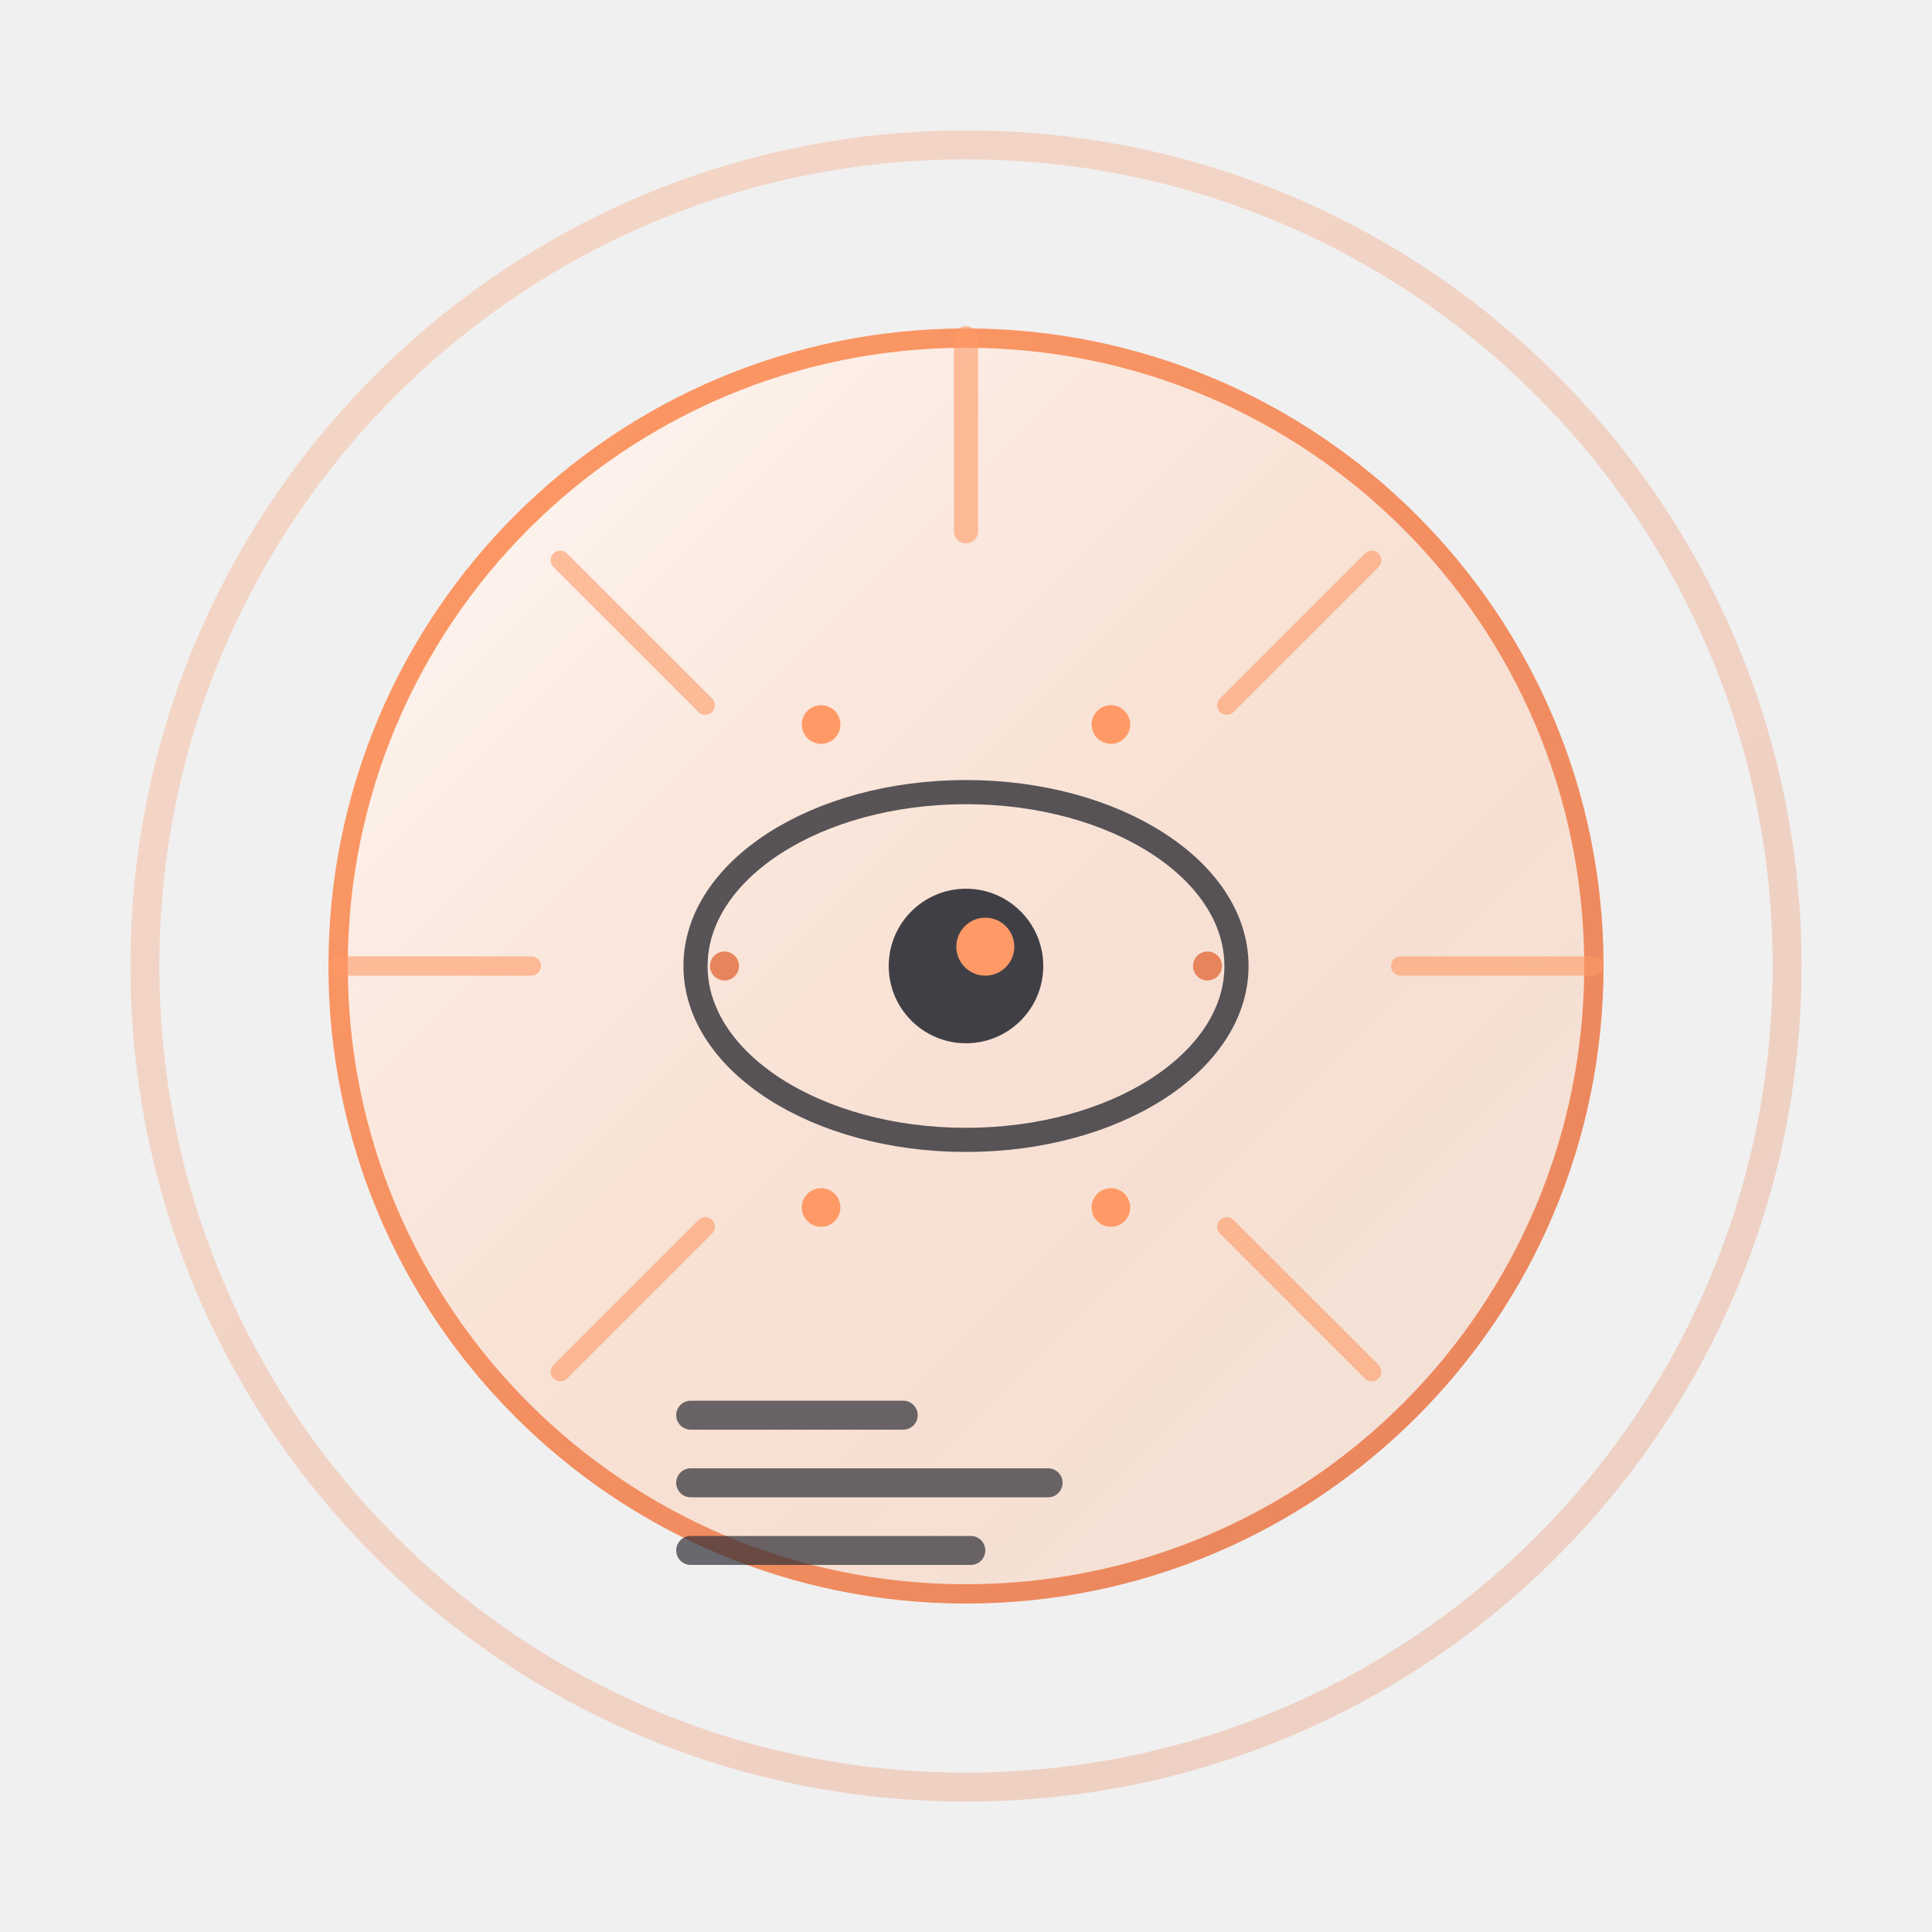
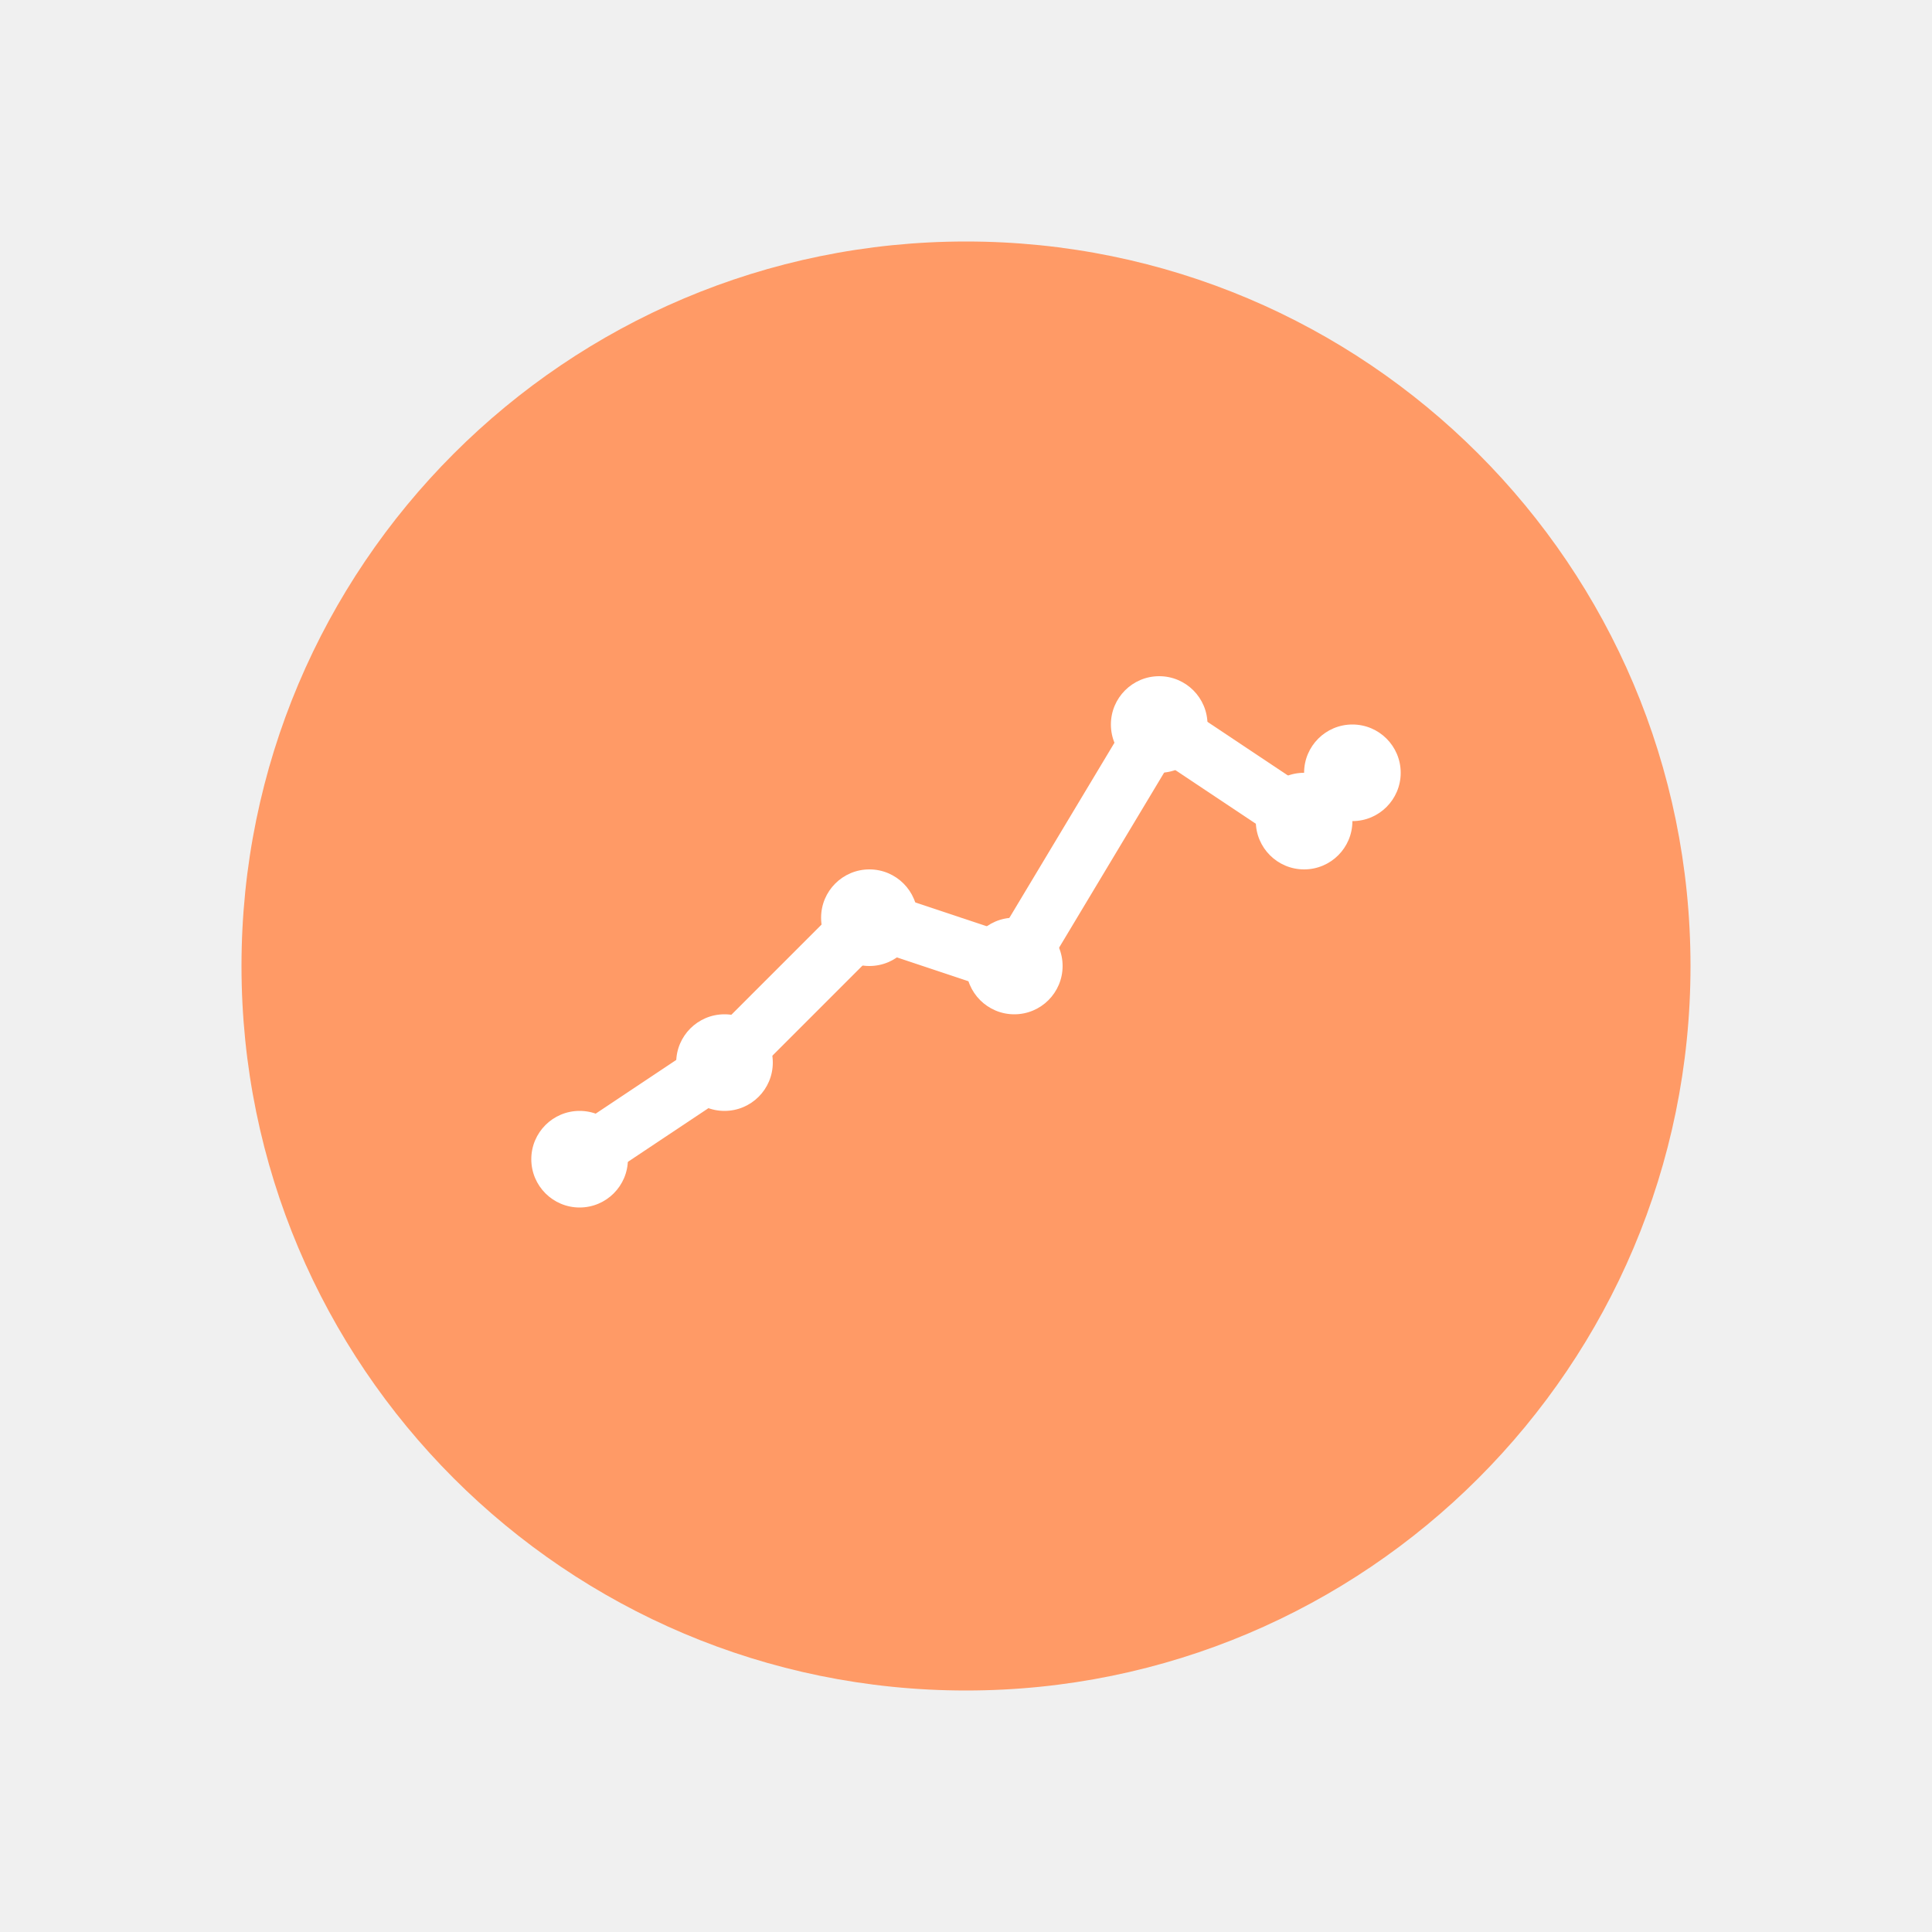
<svg xmlns="http://www.w3.org/2000/svg" viewBox="0 0 200 200" fill="none">
-   <defs>
-     <linearGradient id="gradient-icon" x1="0%" y1="0%" x2="100%" y2="100%">
-       <stop offset="0%" style="stop-color:#FF9A66;stop-opacity:1" />
-       <stop offset="100%" style="stop-color:#E8845C;stop-opacity:1" />
-     </linearGradient>
-     <linearGradient id="orb-gradient-icon" x1="0%" y1="0%" x2="100%" y2="100%">
-       <stop offset="0%" style="stop-color:#FFFFFF;stop-opacity:0.95" />
-       <stop offset="100%" style="stop-color:#FFAE80;stop-opacity:0.15" />
-     </linearGradient>
-   </defs>
-   <circle cx="100" cy="100" r="85" fill="none" stroke="url(#gradient-icon)" stroke-width="3" opacity="0.3" />
-   <circle cx="100" cy="100" r="65" fill="url(#orb-gradient-icon)" stroke="url(#gradient-icon)" stroke-width="2" />
-   <ellipse cx="100" cy="100" rx="28" ry="18" fill="none" stroke="#2E2E36" stroke-width="2.5" opacity="0.8" />
-   <circle cx="100" cy="100" r="8" fill="#2E2E36" opacity="0.9" />
-   <circle cx="102" cy="98" r="3" fill="#FF9A66" />
-   <g opacity="0.6">
-     <line x1="100" y1="35" x2="100" y2="55" stroke="#FF9A66" stroke-width="2.5" stroke-linecap="round" />
-     <line x1="142" y1="58" x2="127" y2="73" stroke="#FF9A66" stroke-width="2" stroke-linecap="round" />
-     <line x1="165" y1="100" x2="145" y2="100" stroke="#FF9A66" stroke-width="2" stroke-linecap="round" />
-     <line x1="142" y1="142" x2="127" y2="127" stroke="#FF9A66" stroke-width="2" stroke-linecap="round" />
-     <line x1="58" y1="58" x2="73" y2="73" stroke="#FF9A66" stroke-width="2" stroke-linecap="round" />
-     <line x1="35" y1="100" x2="55" y2="100" stroke="#FF9A66" stroke-width="2" stroke-linecap="round" />
-     <line x1="58" y1="142" x2="73" y2="127" stroke="#FF9A66" stroke-width="2" stroke-linecap="round" />
-   </g>
-   <g opacity="0.7">
-     <rect x="70" y="145" width="25" height="3" rx="1.5" fill="#2E2E36" />
-     <rect x="70" y="152" width="40" height="3" rx="1.5" fill="#2E2E36" />
-     <rect x="70" y="159" width="32" height="3" rx="1.5" fill="#2E2E36" />
-   </g>
-   <g>
-     <circle cx="85" cy="75" r="2" fill="#FF9A66" />
-     <circle cx="115" cy="75" r="2" fill="#FF9A66" />
-     <circle cx="75" cy="100" r="1.5" fill="#E8845C" />
-     <circle cx="125" cy="100" r="1.5" fill="#E8845C" />
-     <circle cx="85" cy="125" r="2" fill="#FF9A66" />
-     <circle cx="115" cy="125" r="2" fill="#FF9A66" />
-   </g>
+   <circle cx="100" cy="100" r="75" fill="#FF9A66" opacity="1" />
+   <path d="M 60 120 L 75 110 L 90 95 L 105 100 L 120 75 L 135 85 L 140 80" stroke="white" stroke-width="6" stroke-linecap="round" stroke-linejoin="round" fill="none" />
+   <circle cx="60" cy="120" r="5" fill="white" />
+   <circle cx="75" cy="110" r="5" fill="white" />
+   <circle cx="90" cy="95" r="5" fill="white" />
+   <circle cx="105" cy="100" r="5" fill="white" />
+   <circle cx="120" cy="75" r="5" fill="white" />
+   <circle cx="135" cy="85" r="5" fill="white" />
+   <circle cx="140" cy="80" r="5" fill="white" />
</svg>
